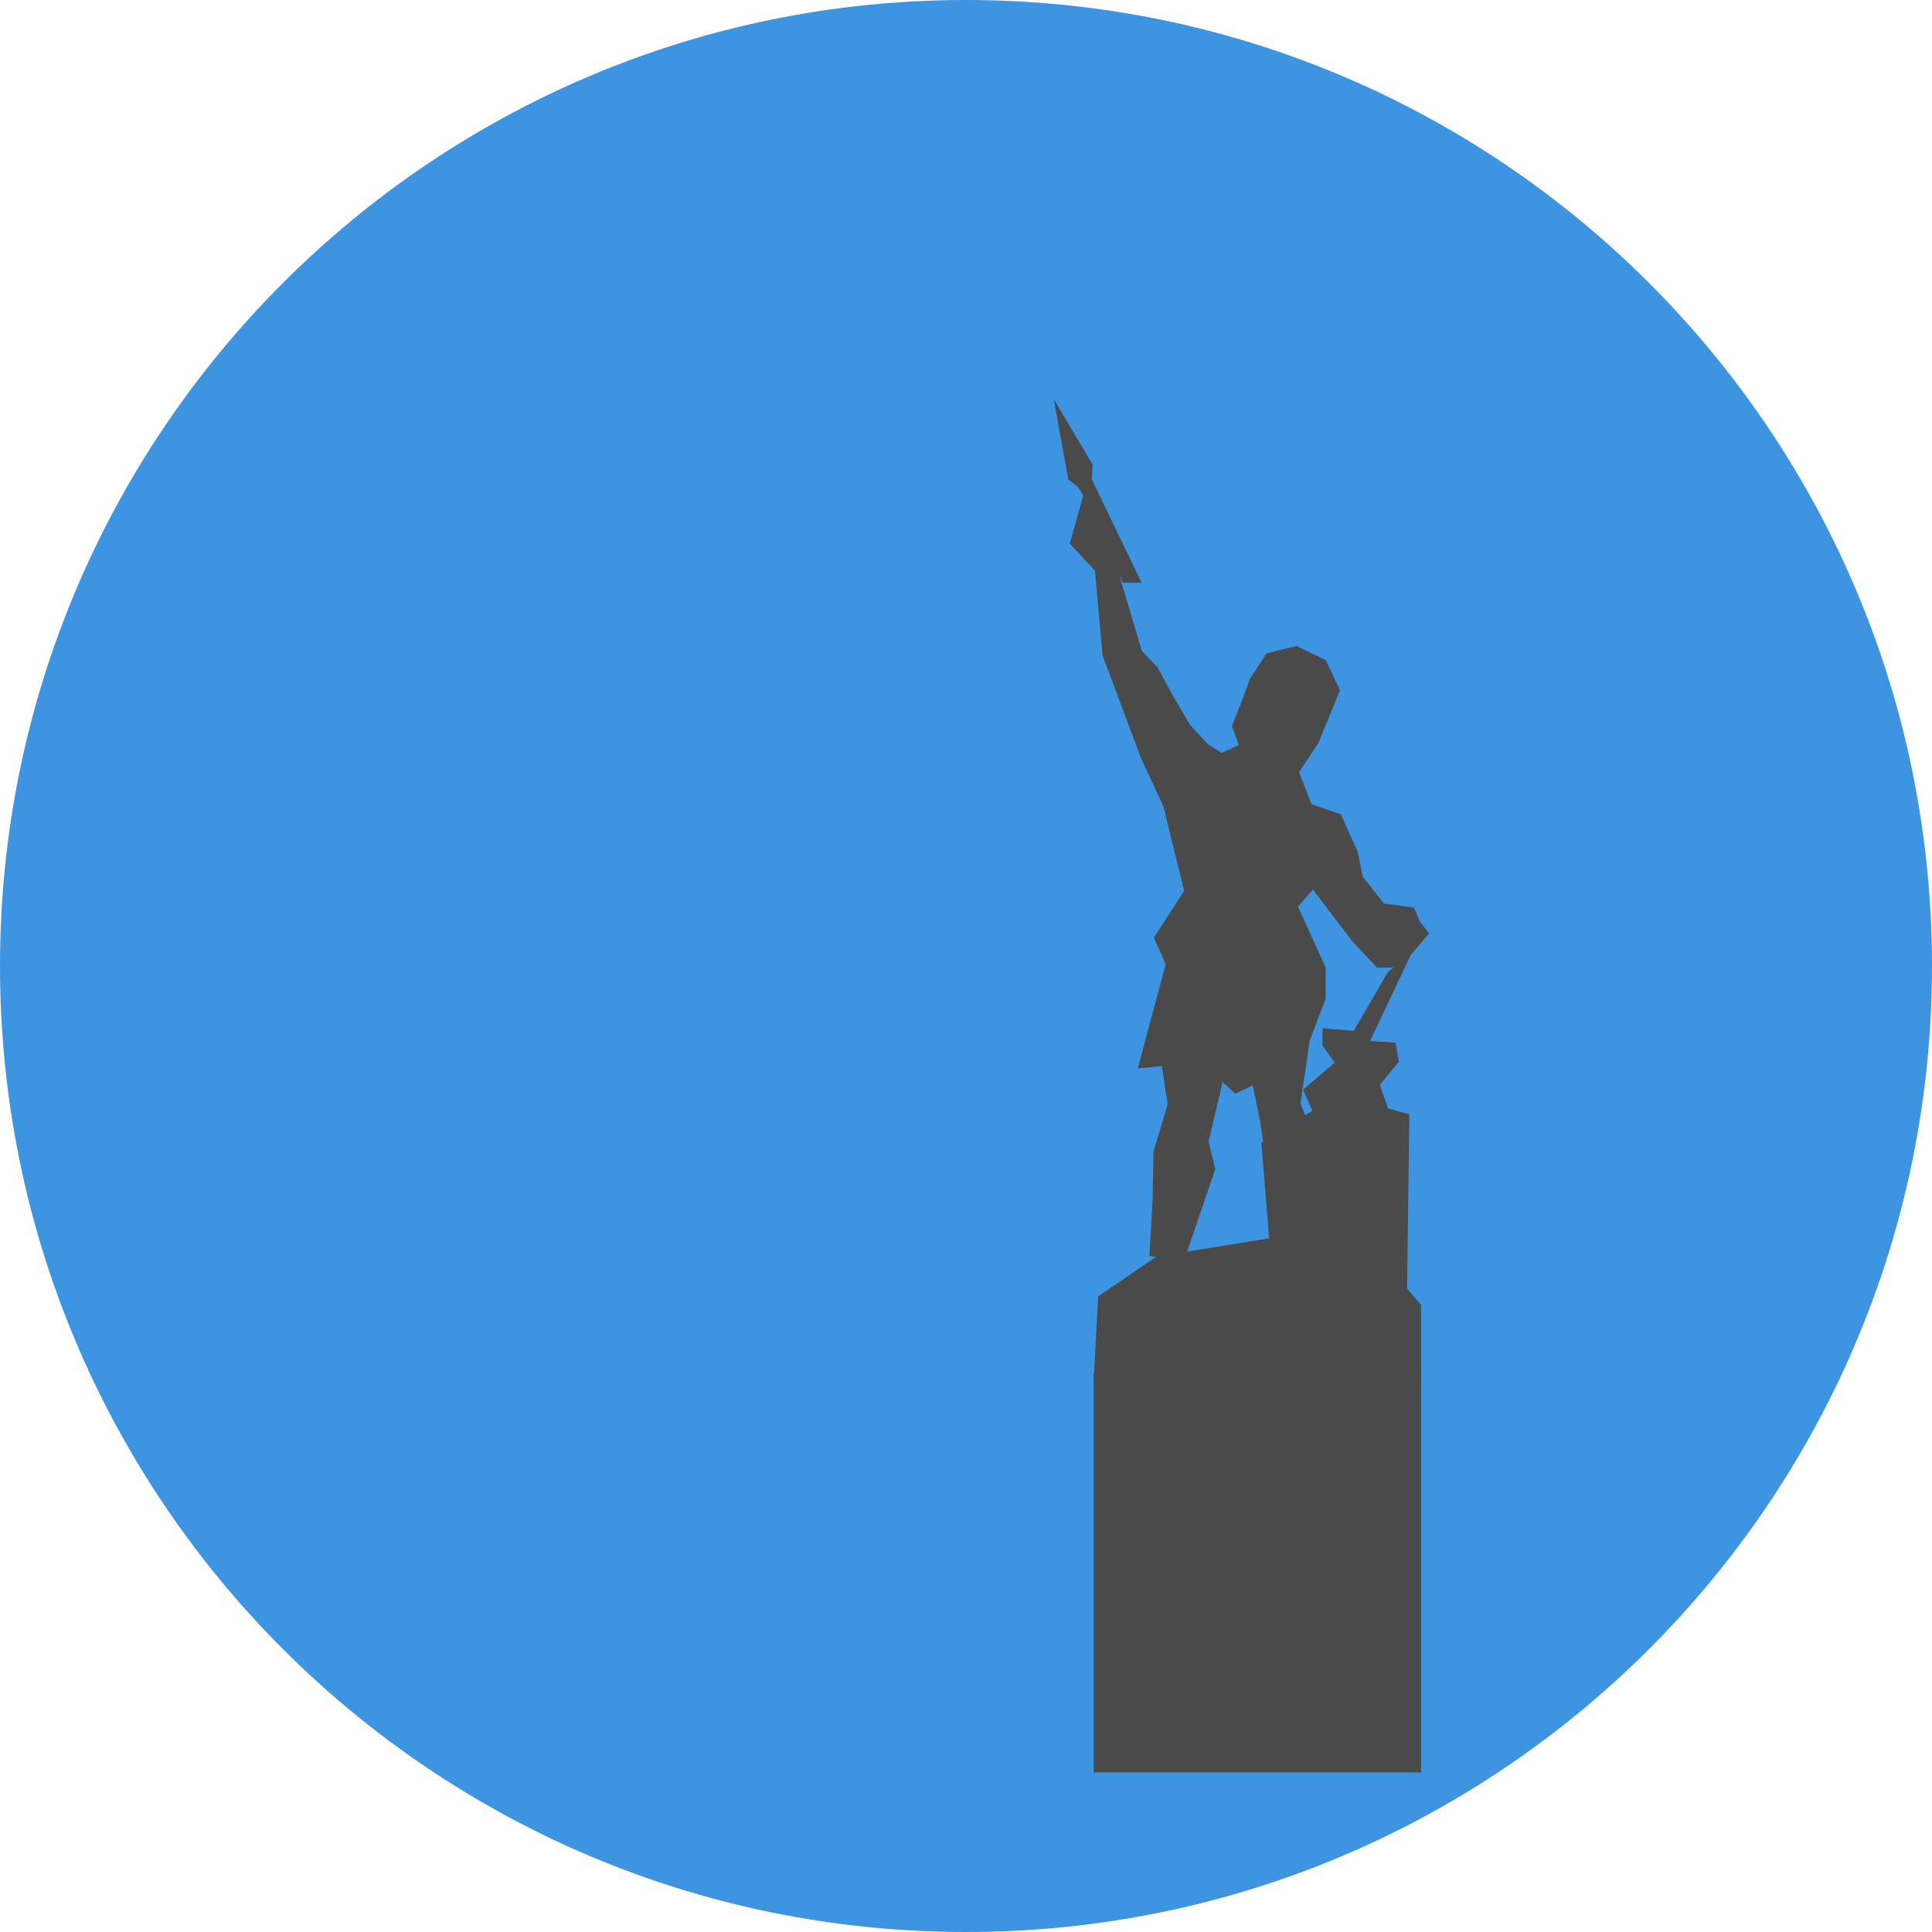
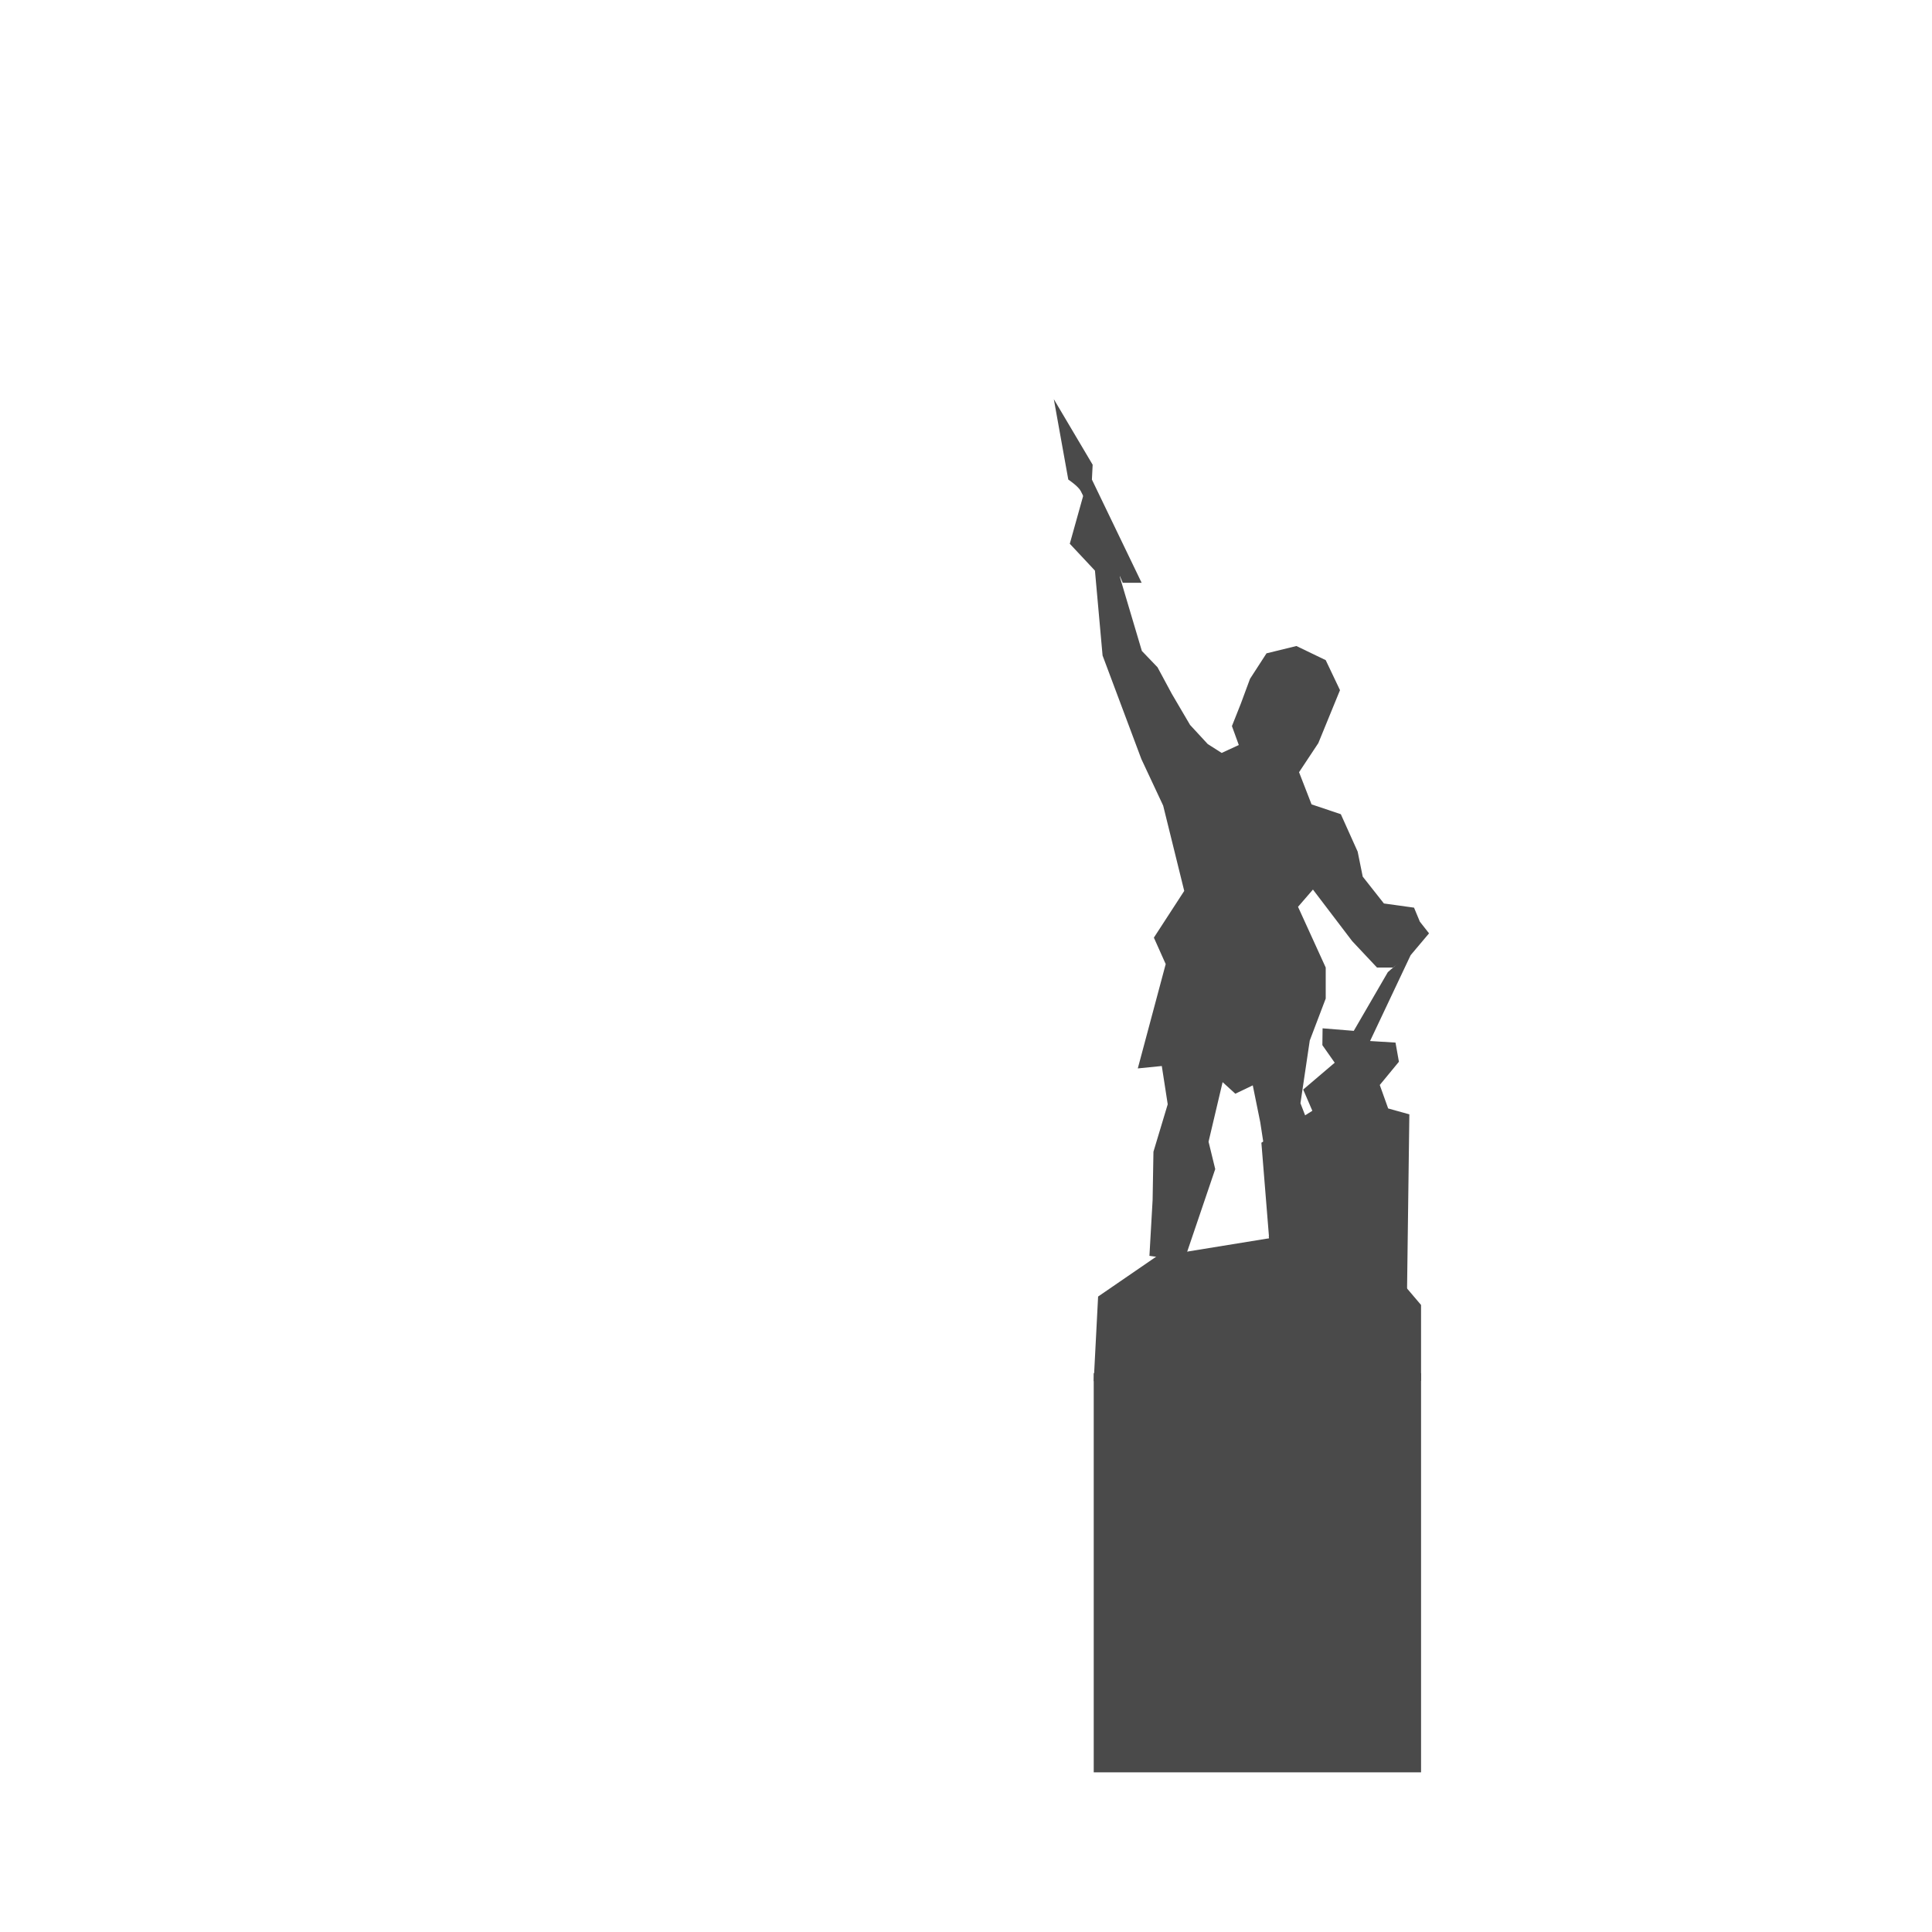
<svg xmlns="http://www.w3.org/2000/svg" width="90px" height="90px" viewBox="0 0 90 90" version="1.1">
  <defs />
  <g id="Page-1" stroke="none" stroke-width="1" fill="none" fill-rule="evenodd">
    <g id="vulcan">
      <g id="Page-1">
        <g id="Vulcan">
-           <circle id="Oval-1" fill="#3D94E1" cx="45" cy="45" r="45" />
          <path d="M50.574,22.686 L49.835,25.33 L51.007,26.582 L51.362,30.536 L53.17,35.362 L54.185,37.529 L55.166,41.502 L53.752,43.679 L54.303,44.911 L53.003,49.771 L54.121,49.659 L54.397,51.442 L53.732,53.652 L53.693,55.902 L53.545,58.502 L55.162,58.726 L56.61,54.461 L56.299,53.185 L56.954,50.41 L57.546,50.95 L58.359,50.56 L58.708,52.28 L59.374,56.613 L59.102,57.613 L59.398,58.453 L61.95,58.76 L60.851,57.613 L61.522,53.832 L60.58,51.393 L61.014,48.471 L61.757,46.516 L61.757,45.072 L60.467,42.243 L61.162,41.439 L62.989,43.84 L64.146,45.072 L64.89,45.072 L65.748,44.454 L66.57,43.479 L66.142,42.934 L65.871,42.282 L64.467,42.087 L63.481,40.836 L63.245,39.672 L62.461,37.929 L61.097,37.471 L60.515,35.972 L61.412,34.618 L62.422,32.15 L61.757,30.752 L60.392,30.094 L58.999,30.435 L58.23,31.623 L57.807,32.767 L57.388,33.824 L57.708,34.705 L56.911,35.075 L56.261,34.661 L55.438,33.77 L54.586,32.319 L53.921,31.083 L53.192,30.323 L52.177,26.91 L52.064,25.707 L50.574,22.686 L50.574,22.686 Z" id="Path-3" fill="#4A4A4A" />
          <path d="M50.344,22.872 C50.224,22.645 49.765,22.34 49.765,22.34 L49.091,18.595 L50.9,21.649 L50.865,22.34 L53.182,27.149 L52.302,27.149 C52.302,27.149 51.07,24.248 50.344,22.872 L50.344,22.872 Z" id="Path-4" fill="#4A4A4A" />
          <path d="M60.018,52.445 L61.134,51.745 L60.708,50.755 L62.176,49.505 L61.601,48.687 L61.611,47.903 L63.064,48.021 L64.651,45.286 L65.826,44.256 L63.823,48.495 L65.008,48.568 L65.167,49.46 L64.275,50.543 L64.666,51.636 L65.653,51.911 L65.534,60.992 L64.508,59.58 L59.197,58.634 L58.76,53.233 L60.018,52.445 L60.018,52.445 Z" id="Path-5" fill="#4A4A4A" />
          <path d="M51.154,60.398 L53.862,58.539 L59.362,57.645 L64.754,59.091 L66.198,60.79 L66.198,64.324 L50.95,64.339 L51.154,60.398 L51.154,60.398 Z" id="Path-6" fill="#4A4A4A" />
          <rect id="Rectangle-6" fill="#4A4A4A" x="50.95" y="63.967" width="15.248" height="18.595" />
        </g>
      </g>
    </g>
  </g>
</svg>
